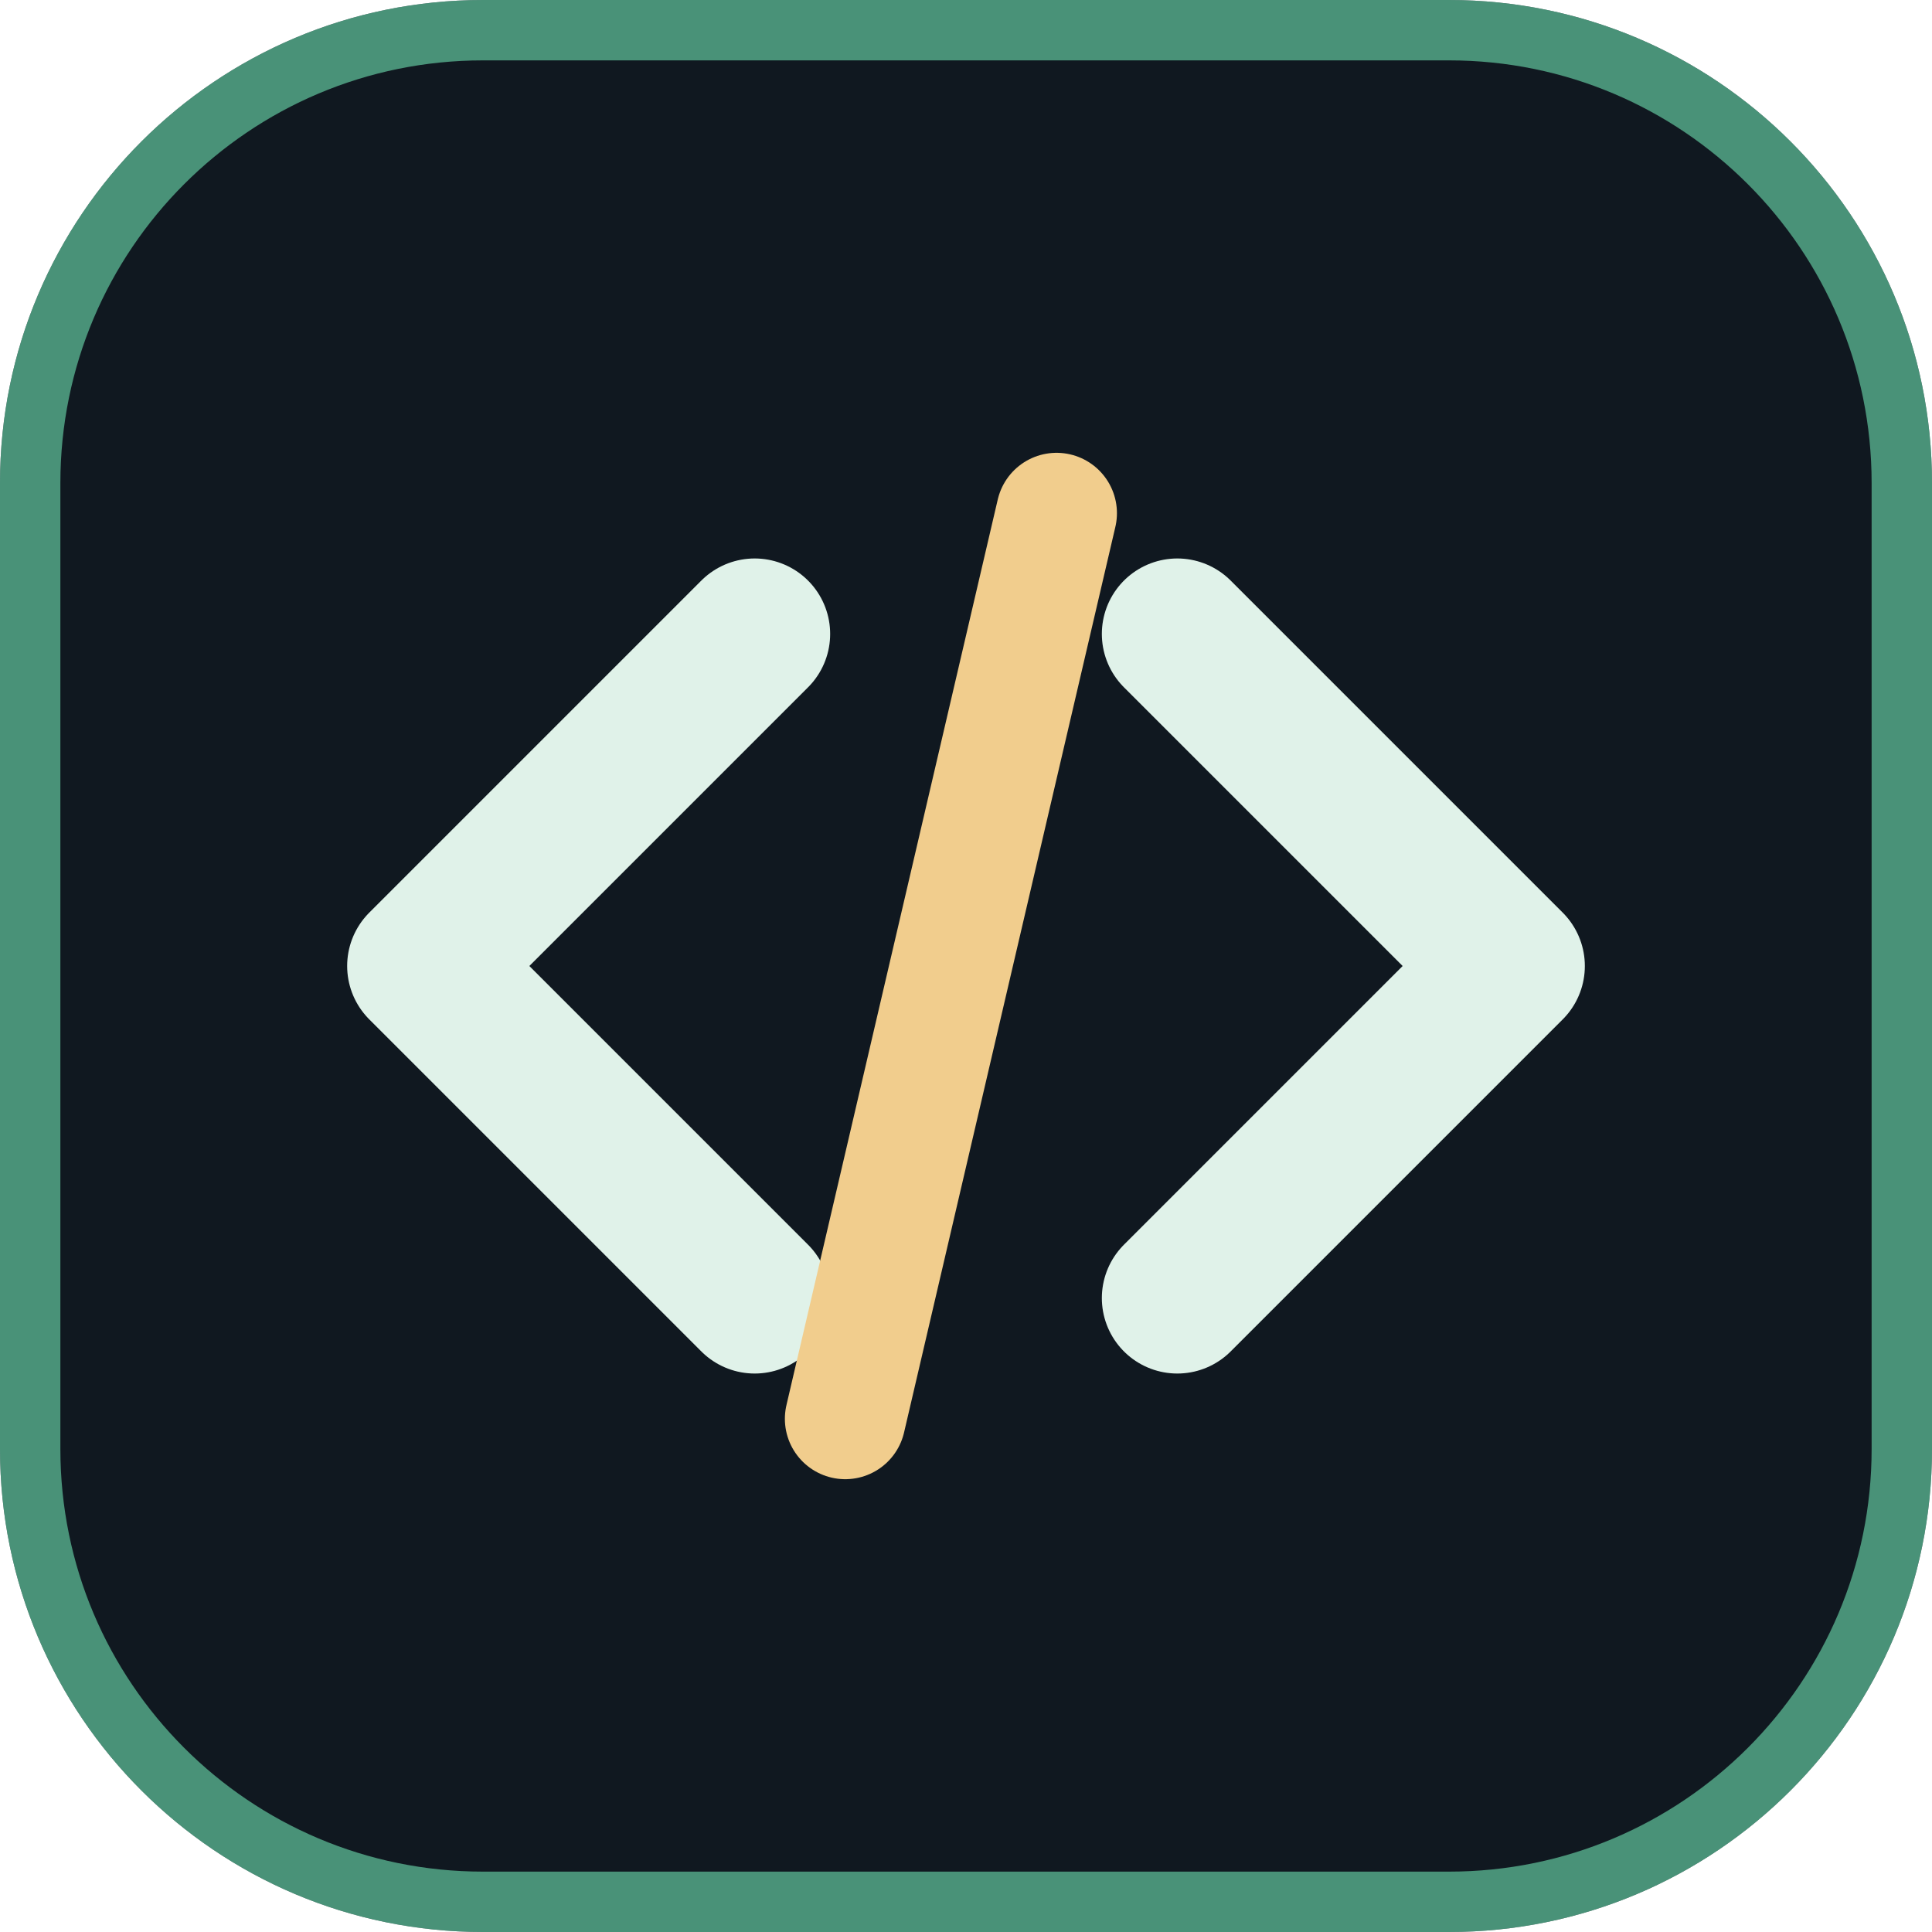
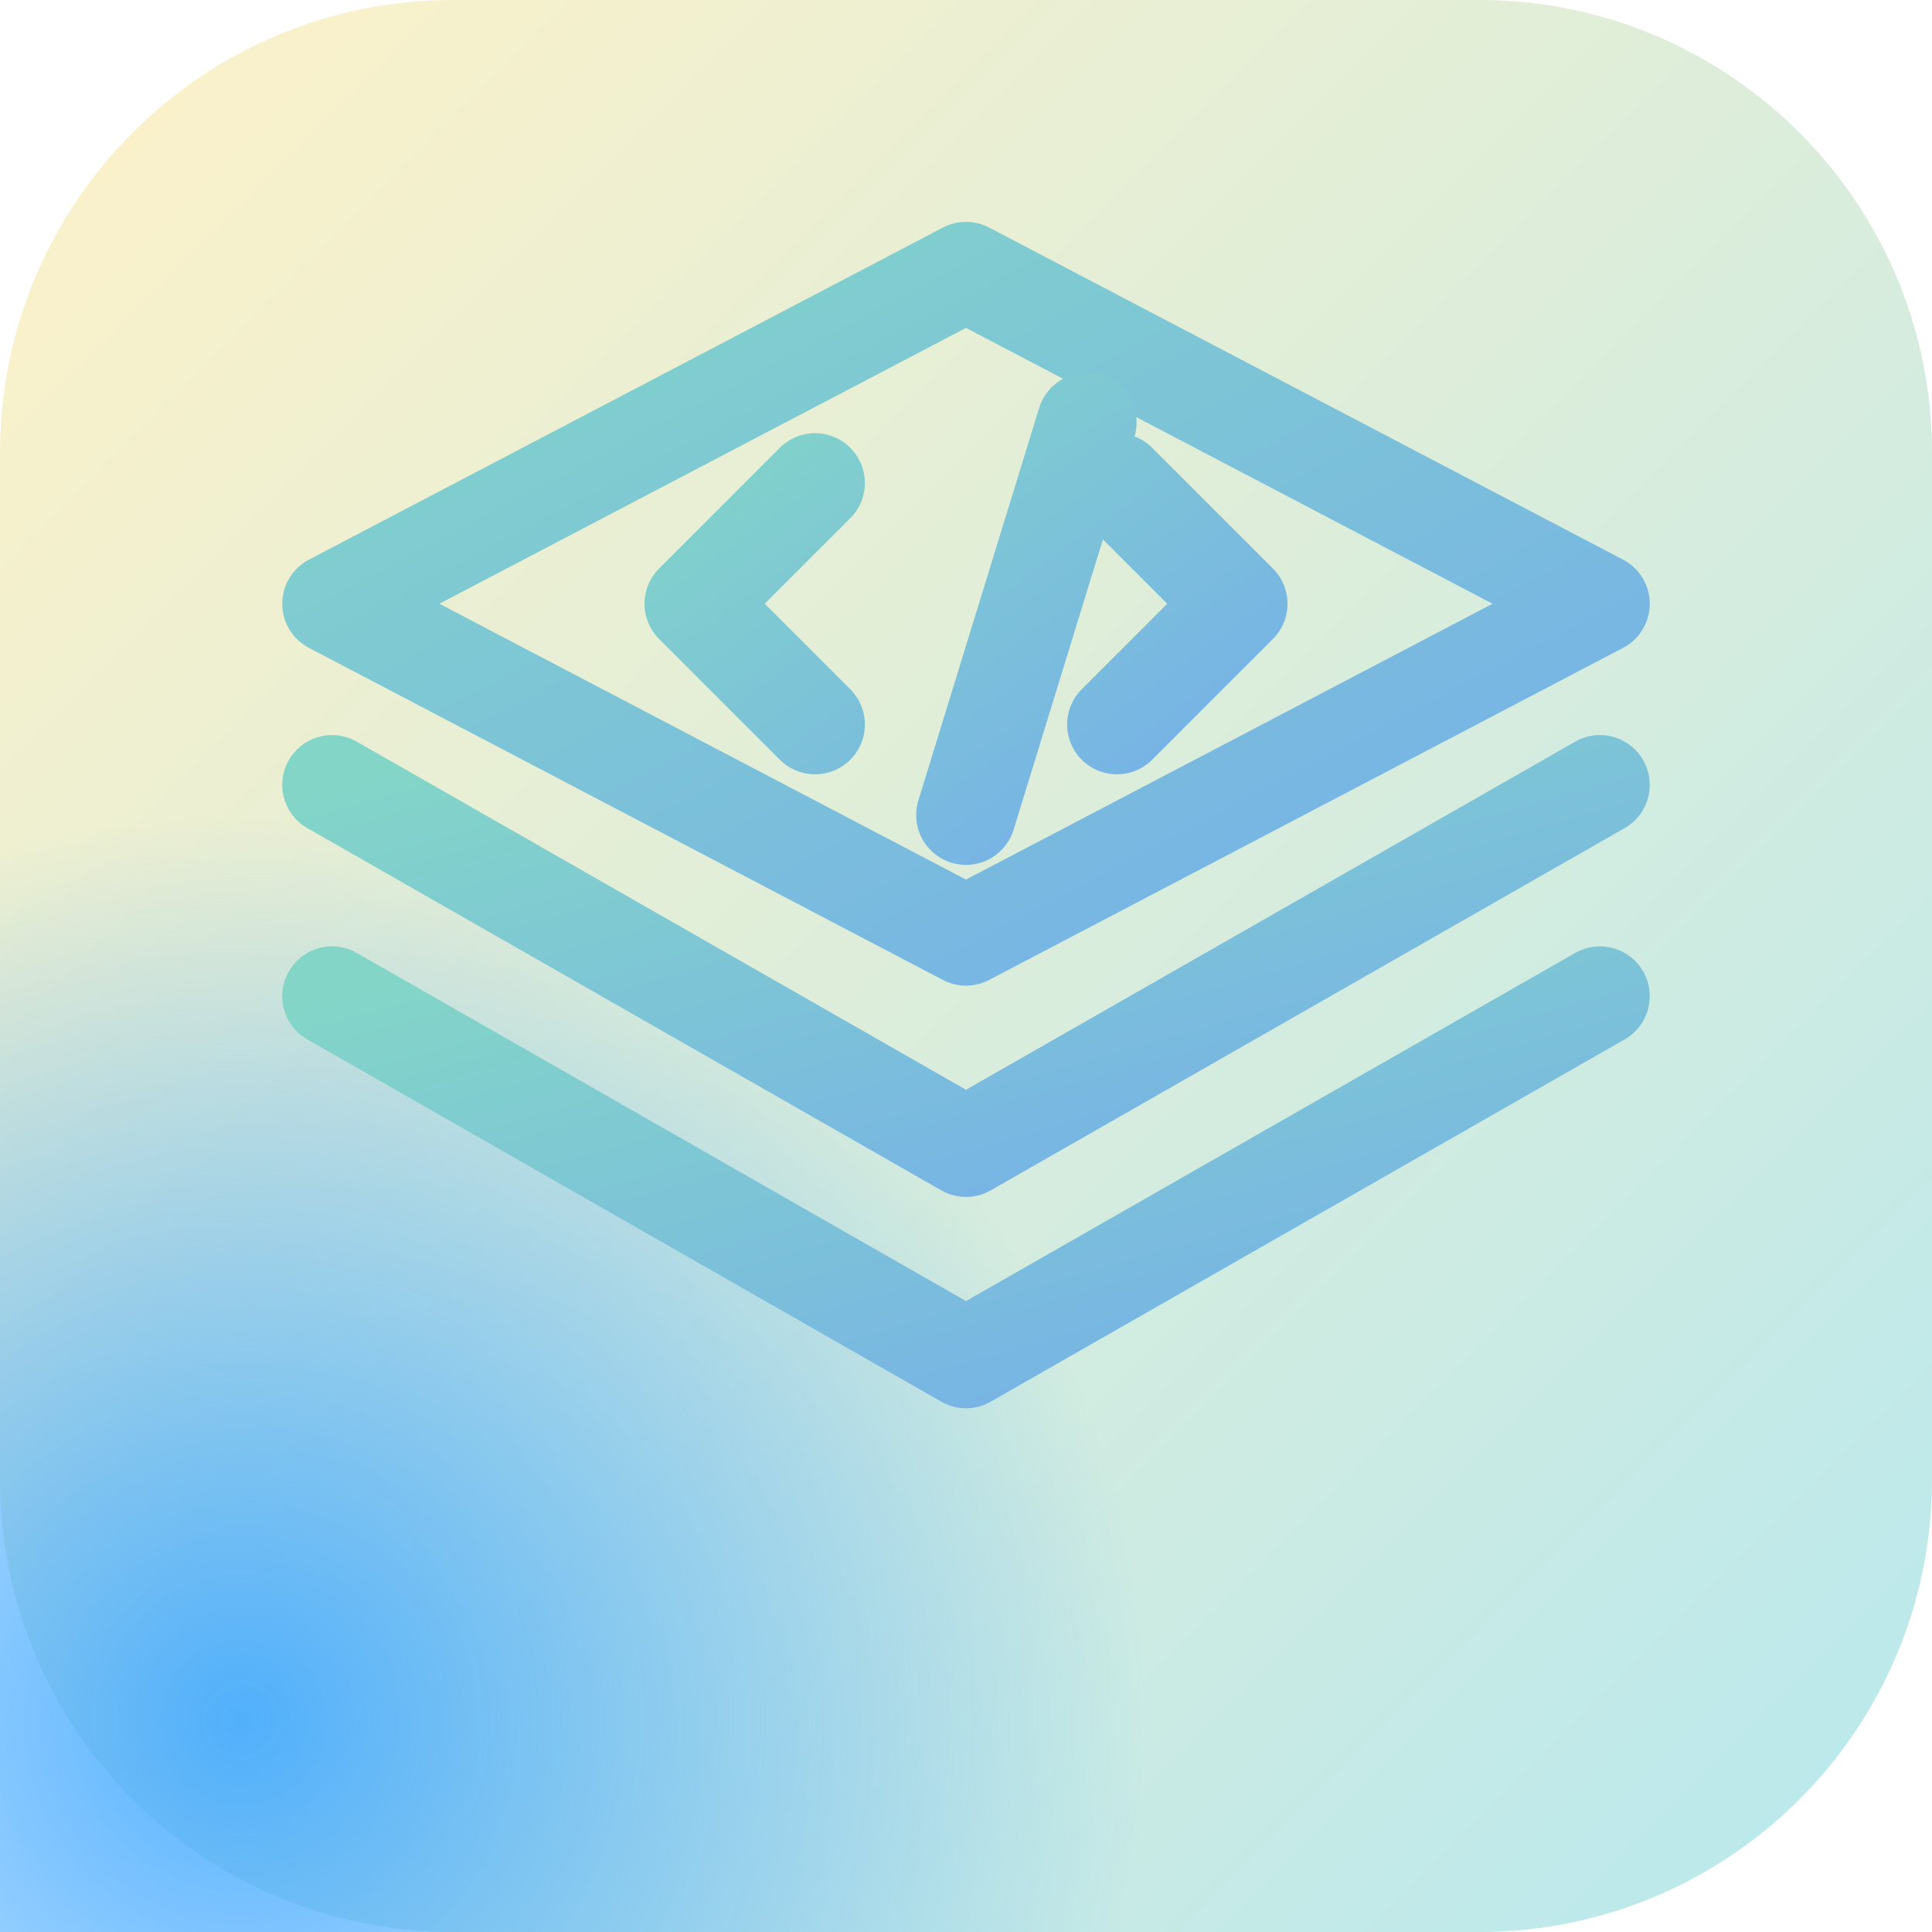
<svg xmlns="http://www.w3.org/2000/svg" viewBox="0 0 64 64">
-   <rect width="64" height="64" rx="16" fill="#101820" />
-   <rect x="1" y="1" width="62" height="62" rx="15" fill="none" stroke="#78f5c1" stroke-opacity=".55" stroke-width="2" />
-   <path d="m25 21-11 11 11 11M39 21l11 11-11 11" fill="none" stroke="#e0f2e9" stroke-linecap="round" stroke-linejoin="round" stroke-width="5" />
-   <path d="m35 17-7 30" fill="none" stroke="#f1cd8d" stroke-linecap="round" stroke-width="4" />
+   <defs>
+     <linearGradient id="bg" x1="0" y1="0" x2="1" y2="1">
+       <stop stop-color="#fff2c8" />
+       <stop offset="1" stop-color="#b7e8ee" />
+     </linearGradient>
+     <linearGradient id="mark" x1="0" y1="0" x2="1" y2="1">
+       <stop stop-color="#83d5c8" />
+       <stop offset="1" stop-color="#75aeea" />
+     </linearGradient>
+     <radialGradient id="glow">
+       <stop stop-color="#42a9ff" stop-opacity=".9" />
+       <stop offset="1" stop-color="#42a9ff" stop-opacity="0" />
+     </radialGradient>
+   </defs>
+   <rect width="64" height="64" rx="15" fill="url(#bg)" />
+   <circle cx="8" cy="57" r="30" fill="url(#glow)" />
+   <g fill="none" stroke="url(#mark)" stroke-width="3.3" stroke-linejoin="round" stroke-linecap="round">
+     <path d="M32 9 53 20 32 31 11 20Z" />
+     <path d="m11 26 21 12 21-12" />
+     <path d="m11 33 21 12 21-12" />
+     <path d="m27 16-4 4 4 4m10-8 4 4-4 4m-1-10-4 13" />
+   </g>
</svg>
